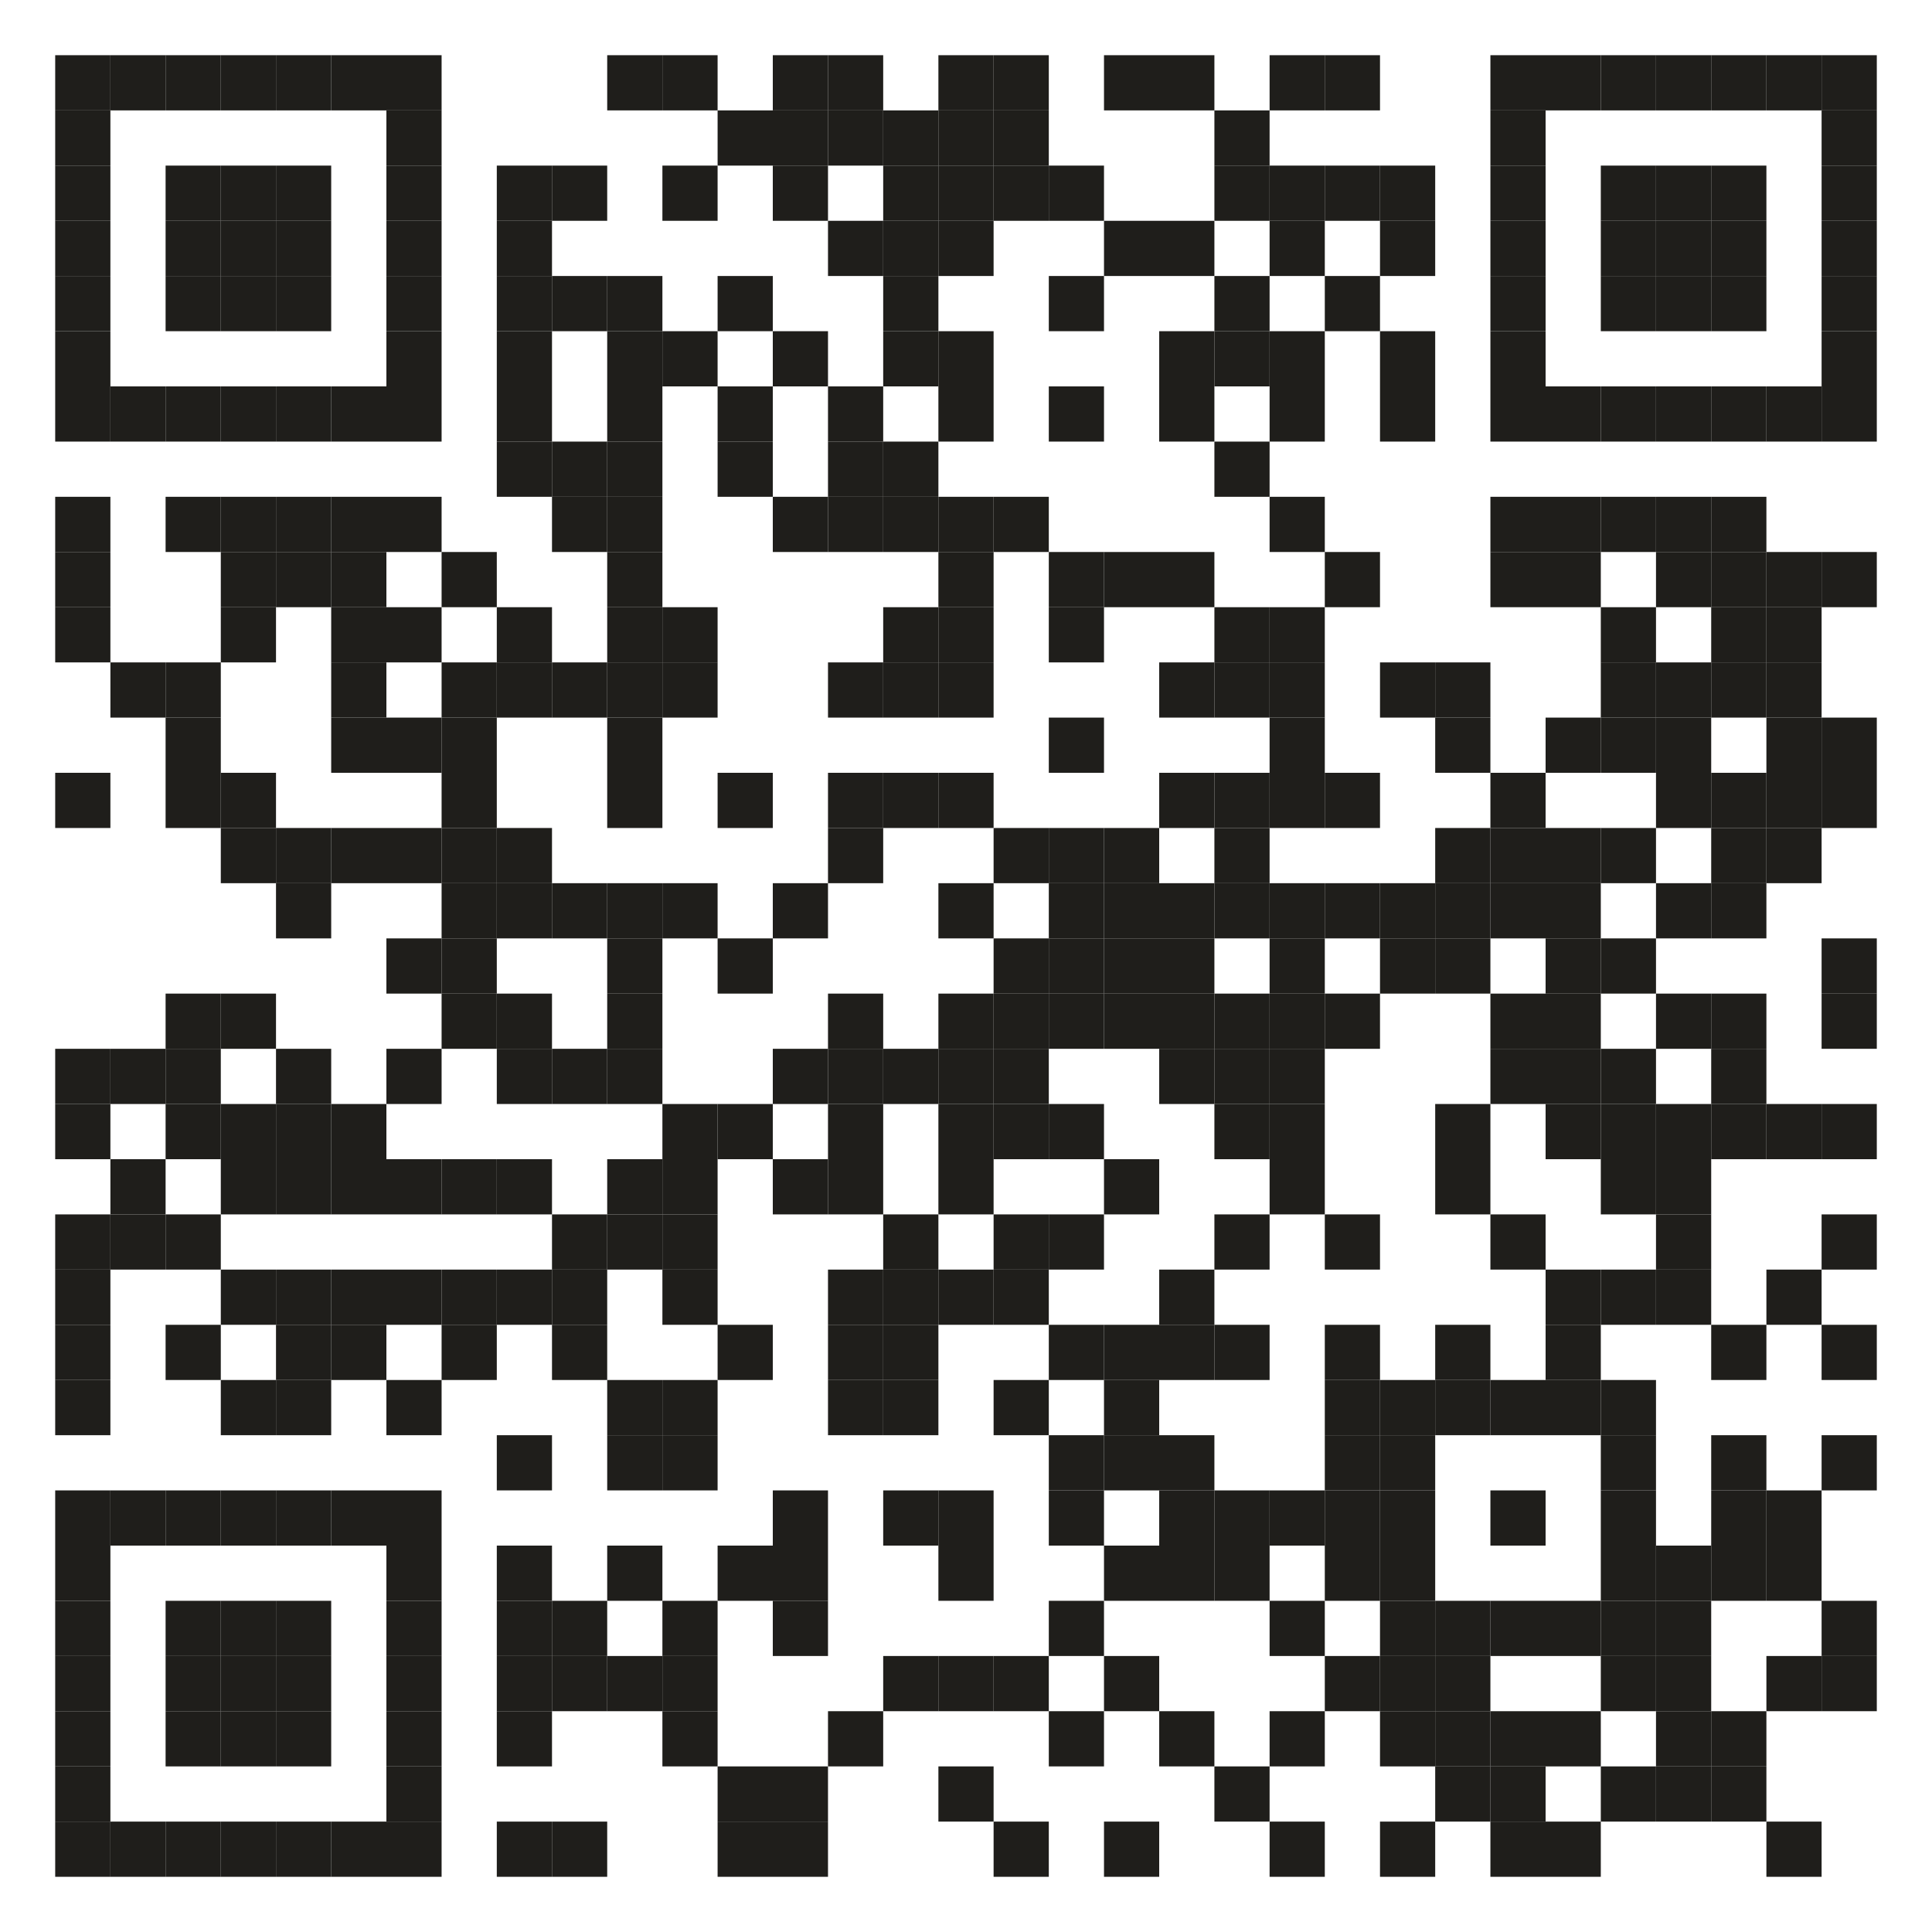
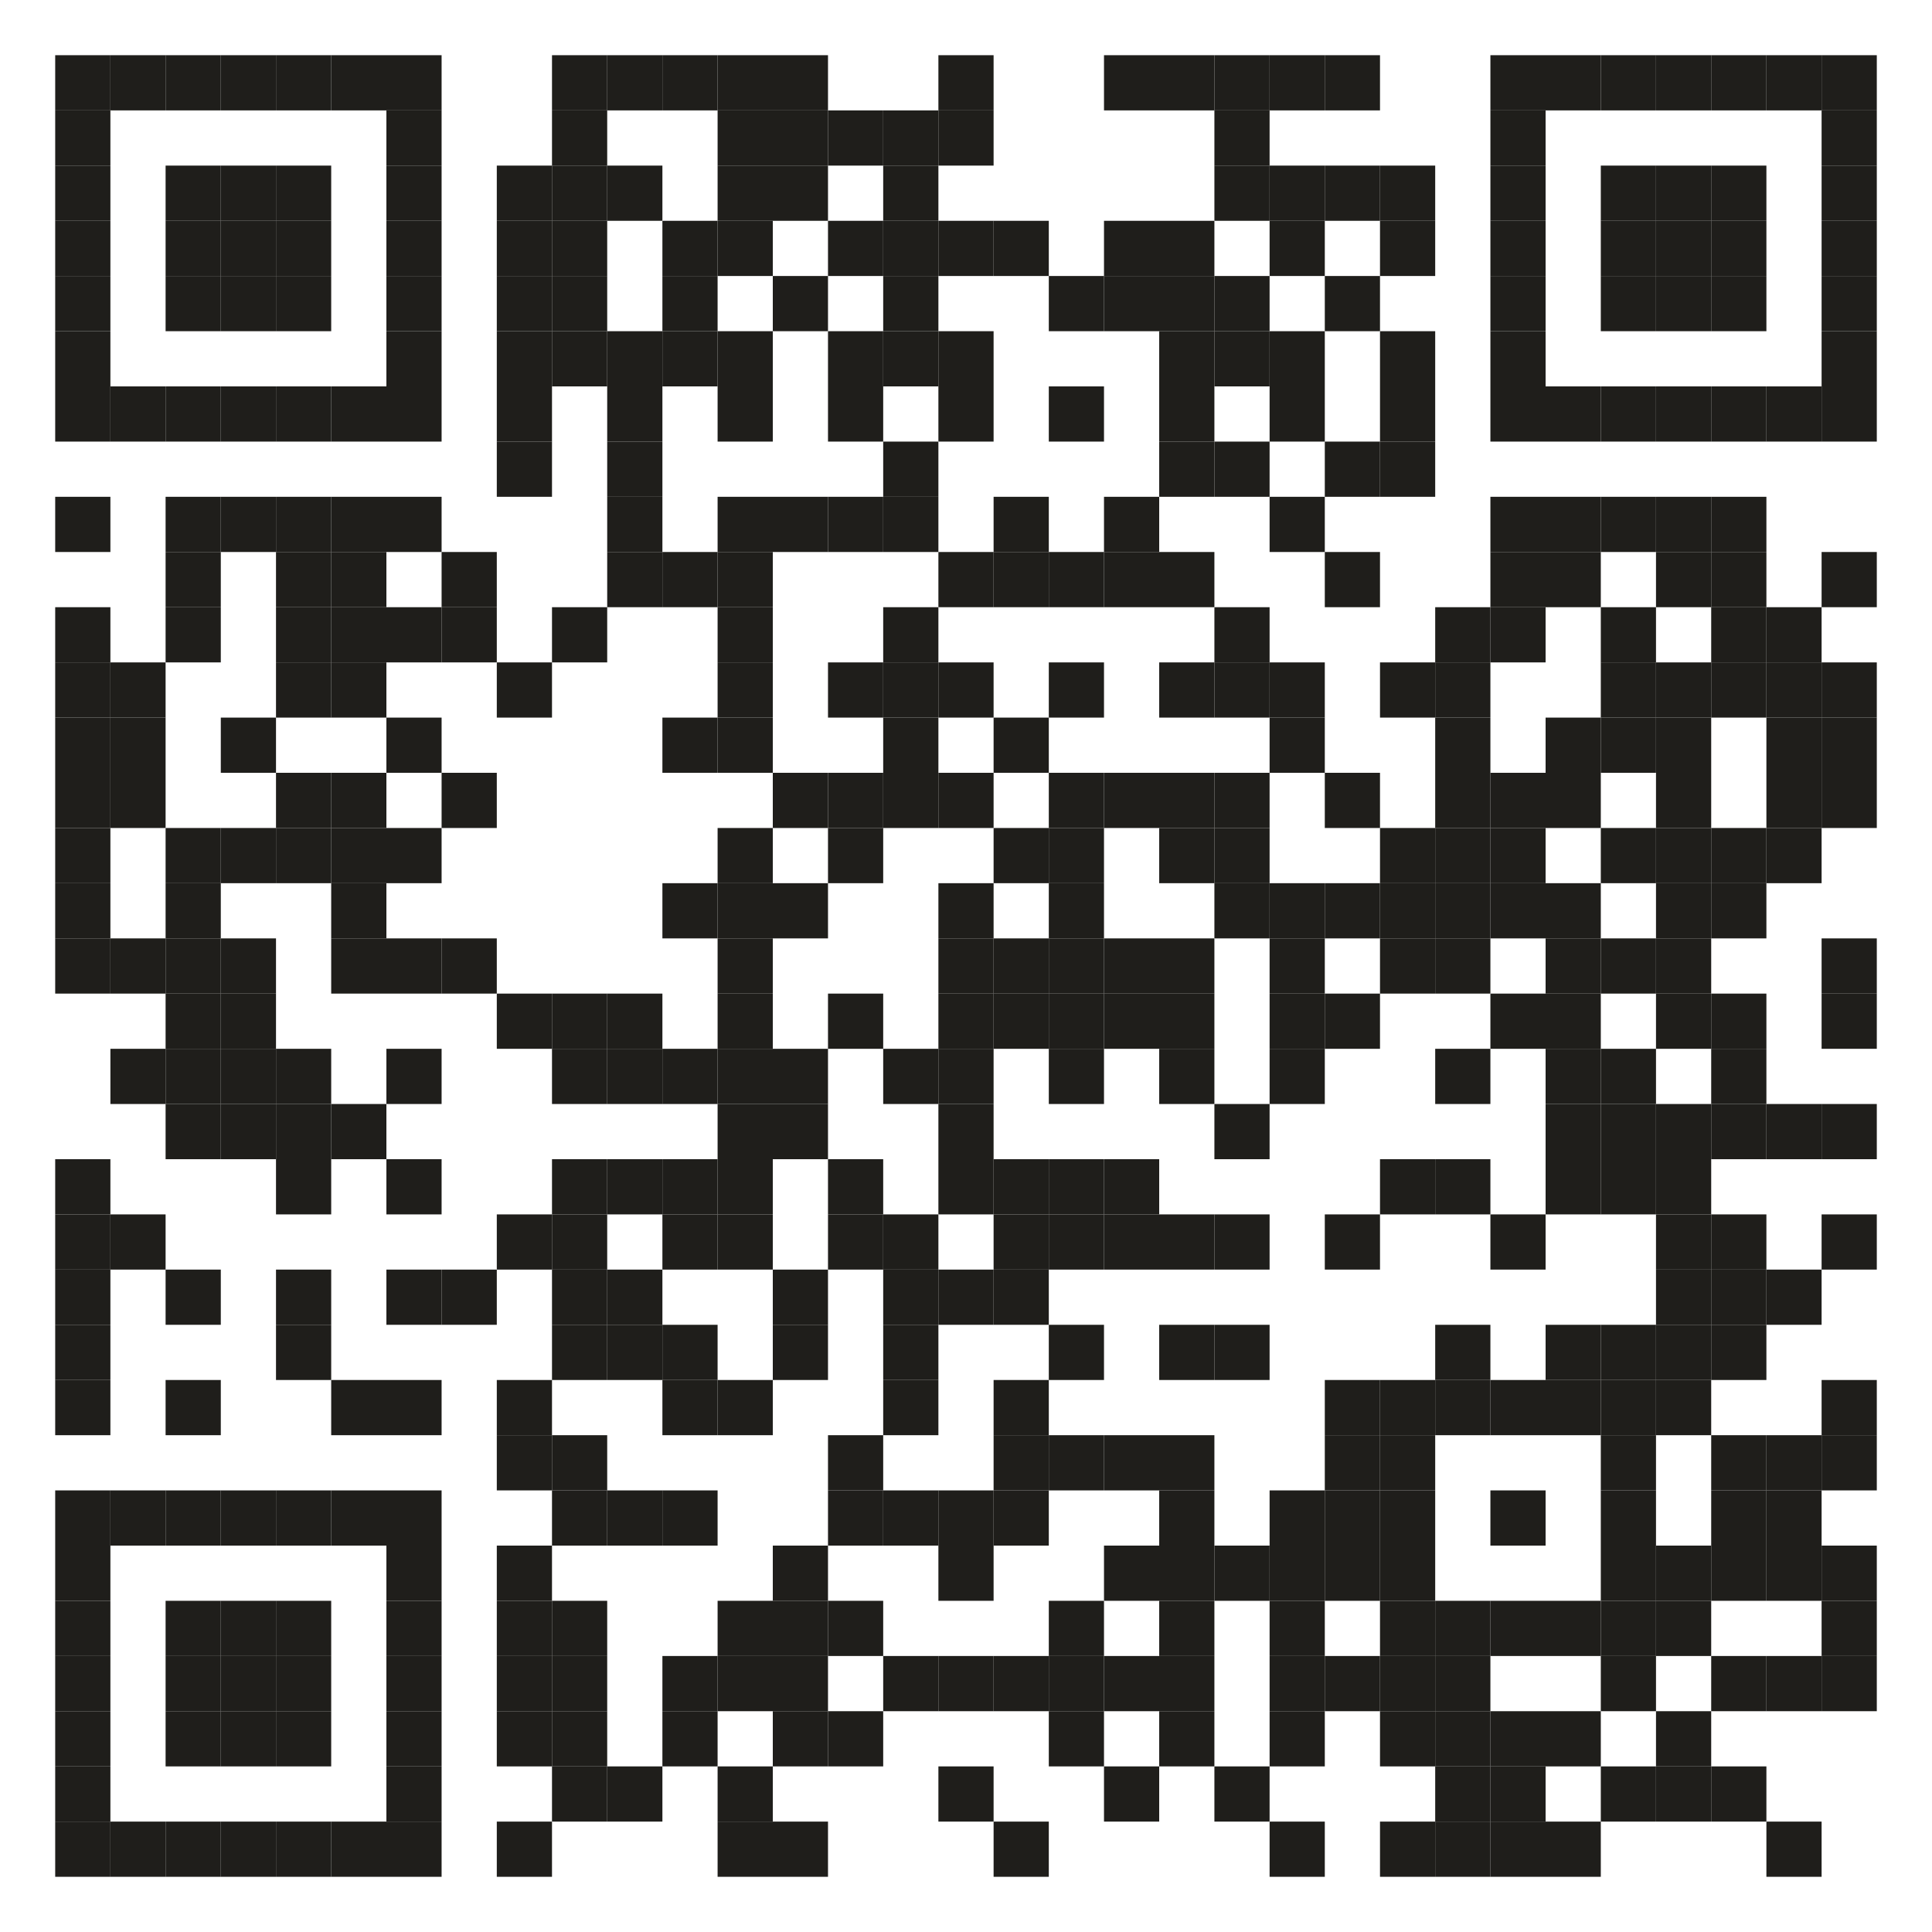
<svg xmlns="http://www.w3.org/2000/svg" viewBox="0 0 280 280" width="280" height="280">
  <rect width="100%" height="100%" fill="#FFFFFF" />
  <g fill="#1F1E1B">
    <rect x="8" y="8" width="8" height="8" />
    <rect x="16" y="8" width="8" height="8" />
    <rect x="24" y="8" width="8" height="8" />
    <rect x="32" y="8" width="8" height="8" />
    <rect x="40" y="8" width="8" height="8" />
    <rect x="48" y="8" width="8" height="8" />
    <rect x="56" y="8" width="8" height="8" />
+     <rect x="80" y="8" width="8" height="8" />
    <rect x="88" y="8" width="8" height="8" />
    <rect x="96" y="8" width="8" height="8" />
+     <rect x="104" y="8" width="8" height="8" />
    <rect x="112" y="8" width="8" height="8" />
-     <rect x="120" y="8" width="8" height="8" />
    <rect x="136" y="8" width="8" height="8" />
-     <rect x="144" y="8" width="8" height="8" />
    <rect x="160" y="8" width="8" height="8" />
    <rect x="168" y="8" width="8" height="8" />
+     <rect x="176" y="8" width="8" height="8" />
    <rect x="184" y="8" width="8" height="8" />
    <rect x="192" y="8" width="8" height="8" />
    <rect x="216" y="8" width="8" height="8" />
    <rect x="224" y="8" width="8" height="8" />
    <rect x="232" y="8" width="8" height="8" />
    <rect x="240" y="8" width="8" height="8" />
    <rect x="248" y="8" width="8" height="8" />
    <rect x="256" y="8" width="8" height="8" />
    <rect x="264" y="8" width="8" height="8" />
    <rect x="8" y="16" width="8" height="8" />
    <rect x="56" y="16" width="8" height="8" />
+     <rect x="80" y="16" width="8" height="8" />
    <rect x="104" y="16" width="8" height="8" />
    <rect x="112" y="16" width="8" height="8" />
    <rect x="120" y="16" width="8" height="8" />
    <rect x="128" y="16" width="8" height="8" />
    <rect x="136" y="16" width="8" height="8" />
-     <rect x="144" y="16" width="8" height="8" />
    <rect x="176" y="16" width="8" height="8" />
    <rect x="216" y="16" width="8" height="8" />
    <rect x="264" y="16" width="8" height="8" />
    <rect x="8" y="24" width="8" height="8" />
    <rect x="24" y="24" width="8" height="8" />
    <rect x="32" y="24" width="8" height="8" />
    <rect x="40" y="24" width="8" height="8" />
    <rect x="56" y="24" width="8" height="8" />
    <rect x="72" y="24" width="8" height="8" />
    <rect x="80" y="24" width="8" height="8" />
-     <rect x="96" y="24" width="8" height="8" />
+     <rect x="88" y="24" width="8" height="8" />
+     <rect x="104" y="24" width="8" height="8" />
    <rect x="112" y="24" width="8" height="8" />
    <rect x="128" y="24" width="8" height="8" />
-     <rect x="136" y="24" width="8" height="8" />
-     <rect x="144" y="24" width="8" height="8" />
-     <rect x="152" y="24" width="8" height="8" />
    <rect x="176" y="24" width="8" height="8" />
    <rect x="184" y="24" width="8" height="8" />
    <rect x="192" y="24" width="8" height="8" />
    <rect x="200" y="24" width="8" height="8" />
    <rect x="216" y="24" width="8" height="8" />
    <rect x="232" y="24" width="8" height="8" />
    <rect x="240" y="24" width="8" height="8" />
    <rect x="248" y="24" width="8" height="8" />
    <rect x="264" y="24" width="8" height="8" />
    <rect x="8" y="32" width="8" height="8" />
    <rect x="24" y="32" width="8" height="8" />
    <rect x="32" y="32" width="8" height="8" />
    <rect x="40" y="32" width="8" height="8" />
    <rect x="56" y="32" width="8" height="8" />
    <rect x="72" y="32" width="8" height="8" />
+     <rect x="80" y="32" width="8" height="8" />
+     <rect x="96" y="32" width="8" height="8" />
+     <rect x="104" y="32" width="8" height="8" />
    <rect x="120" y="32" width="8" height="8" />
    <rect x="128" y="32" width="8" height="8" />
    <rect x="136" y="32" width="8" height="8" />
+     <rect x="144" y="32" width="8" height="8" />
    <rect x="160" y="32" width="8" height="8" />
    <rect x="168" y="32" width="8" height="8" />
    <rect x="184" y="32" width="8" height="8" />
    <rect x="200" y="32" width="8" height="8" />
    <rect x="216" y="32" width="8" height="8" />
    <rect x="232" y="32" width="8" height="8" />
    <rect x="240" y="32" width="8" height="8" />
    <rect x="248" y="32" width="8" height="8" />
    <rect x="264" y="32" width="8" height="8" />
    <rect x="8" y="40" width="8" height="8" />
    <rect x="24" y="40" width="8" height="8" />
    <rect x="32" y="40" width="8" height="8" />
    <rect x="40" y="40" width="8" height="8" />
    <rect x="56" y="40" width="8" height="8" />
    <rect x="72" y="40" width="8" height="8" />
    <rect x="80" y="40" width="8" height="8" />
-     <rect x="88" y="40" width="8" height="8" />
-     <rect x="104" y="40" width="8" height="8" />
+     <rect x="96" y="40" width="8" height="8" />
+     <rect x="112" y="40" width="8" height="8" />
    <rect x="128" y="40" width="8" height="8" />
    <rect x="152" y="40" width="8" height="8" />
+     <rect x="160" y="40" width="8" height="8" />
+     <rect x="168" y="40" width="8" height="8" />
    <rect x="176" y="40" width="8" height="8" />
    <rect x="192" y="40" width="8" height="8" />
    <rect x="216" y="40" width="8" height="8" />
    <rect x="232" y="40" width="8" height="8" />
    <rect x="240" y="40" width="8" height="8" />
    <rect x="248" y="40" width="8" height="8" />
    <rect x="264" y="40" width="8" height="8" />
    <rect x="8" y="48" width="8" height="8" />
    <rect x="56" y="48" width="8" height="8" />
    <rect x="72" y="48" width="8" height="8" />
+     <rect x="80" y="48" width="8" height="8" />
    <rect x="88" y="48" width="8" height="8" />
    <rect x="96" y="48" width="8" height="8" />
-     <rect x="112" y="48" width="8" height="8" />
+     <rect x="104" y="48" width="8" height="8" />
+     <rect x="120" y="48" width="8" height="8" />
    <rect x="128" y="48" width="8" height="8" />
    <rect x="136" y="48" width="8" height="8" />
    <rect x="168" y="48" width="8" height="8" />
    <rect x="176" y="48" width="8" height="8" />
    <rect x="184" y="48" width="8" height="8" />
    <rect x="200" y="48" width="8" height="8" />
    <rect x="216" y="48" width="8" height="8" />
    <rect x="264" y="48" width="8" height="8" />
    <rect x="8" y="56" width="8" height="8" />
    <rect x="16" y="56" width="8" height="8" />
    <rect x="24" y="56" width="8" height="8" />
    <rect x="32" y="56" width="8" height="8" />
    <rect x="40" y="56" width="8" height="8" />
    <rect x="48" y="56" width="8" height="8" />
    <rect x="56" y="56" width="8" height="8" />
    <rect x="72" y="56" width="8" height="8" />
    <rect x="88" y="56" width="8" height="8" />
    <rect x="104" y="56" width="8" height="8" />
    <rect x="120" y="56" width="8" height="8" />
    <rect x="136" y="56" width="8" height="8" />
    <rect x="152" y="56" width="8" height="8" />
    <rect x="168" y="56" width="8" height="8" />
    <rect x="184" y="56" width="8" height="8" />
    <rect x="200" y="56" width="8" height="8" />
    <rect x="216" y="56" width="8" height="8" />
    <rect x="224" y="56" width="8" height="8" />
    <rect x="232" y="56" width="8" height="8" />
    <rect x="240" y="56" width="8" height="8" />
    <rect x="248" y="56" width="8" height="8" />
    <rect x="256" y="56" width="8" height="8" />
    <rect x="264" y="56" width="8" height="8" />
    <rect x="72" y="64" width="8" height="8" />
-     <rect x="80" y="64" width="8" height="8" />
    <rect x="88" y="64" width="8" height="8" />
-     <rect x="104" y="64" width="8" height="8" />
-     <rect x="120" y="64" width="8" height="8" />
    <rect x="128" y="64" width="8" height="8" />
+     <rect x="168" y="64" width="8" height="8" />
    <rect x="176" y="64" width="8" height="8" />
+     <rect x="192" y="64" width="8" height="8" />
+     <rect x="200" y="64" width="8" height="8" />
    <rect x="8" y="72" width="8" height="8" />
    <rect x="24" y="72" width="8" height="8" />
    <rect x="32" y="72" width="8" height="8" />
    <rect x="40" y="72" width="8" height="8" />
    <rect x="48" y="72" width="8" height="8" />
    <rect x="56" y="72" width="8" height="8" />
-     <rect x="80" y="72" width="8" height="8" />
    <rect x="88" y="72" width="8" height="8" />
+     <rect x="104" y="72" width="8" height="8" />
    <rect x="112" y="72" width="8" height="8" />
    <rect x="120" y="72" width="8" height="8" />
    <rect x="128" y="72" width="8" height="8" />
-     <rect x="136" y="72" width="8" height="8" />
    <rect x="144" y="72" width="8" height="8" />
+     <rect x="160" y="72" width="8" height="8" />
    <rect x="184" y="72" width="8" height="8" />
    <rect x="216" y="72" width="8" height="8" />
    <rect x="224" y="72" width="8" height="8" />
    <rect x="232" y="72" width="8" height="8" />
    <rect x="240" y="72" width="8" height="8" />
    <rect x="248" y="72" width="8" height="8" />
-     <rect x="8" y="80" width="8" height="8" />
-     <rect x="32" y="80" width="8" height="8" />
+     <rect x="24" y="80" width="8" height="8" />
    <rect x="40" y="80" width="8" height="8" />
    <rect x="48" y="80" width="8" height="8" />
    <rect x="64" y="80" width="8" height="8" />
    <rect x="88" y="80" width="8" height="8" />
+     <rect x="96" y="80" width="8" height="8" />
+     <rect x="104" y="80" width="8" height="8" />
    <rect x="136" y="80" width="8" height="8" />
+     <rect x="144" y="80" width="8" height="8" />
    <rect x="152" y="80" width="8" height="8" />
    <rect x="160" y="80" width="8" height="8" />
    <rect x="168" y="80" width="8" height="8" />
    <rect x="192" y="80" width="8" height="8" />
    <rect x="216" y="80" width="8" height="8" />
    <rect x="224" y="80" width="8" height="8" />
    <rect x="240" y="80" width="8" height="8" />
    <rect x="248" y="80" width="8" height="8" />
-     <rect x="256" y="80" width="8" height="8" />
    <rect x="264" y="80" width="8" height="8" />
    <rect x="8" y="88" width="8" height="8" />
-     <rect x="32" y="88" width="8" height="8" />
+     <rect x="24" y="88" width="8" height="8" />
+     <rect x="40" y="88" width="8" height="8" />
    <rect x="48" y="88" width="8" height="8" />
    <rect x="56" y="88" width="8" height="8" />
-     <rect x="72" y="88" width="8" height="8" />
-     <rect x="88" y="88" width="8" height="8" />
-     <rect x="96" y="88" width="8" height="8" />
+     <rect x="64" y="88" width="8" height="8" />
+     <rect x="80" y="88" width="8" height="8" />
+     <rect x="104" y="88" width="8" height="8" />
    <rect x="128" y="88" width="8" height="8" />
-     <rect x="136" y="88" width="8" height="8" />
-     <rect x="152" y="88" width="8" height="8" />
    <rect x="176" y="88" width="8" height="8" />
-     <rect x="184" y="88" width="8" height="8" />
+     <rect x="208" y="88" width="8" height="8" />
+     <rect x="216" y="88" width="8" height="8" />
    <rect x="232" y="88" width="8" height="8" />
    <rect x="248" y="88" width="8" height="8" />
    <rect x="256" y="88" width="8" height="8" />
+     <rect x="8" y="96" width="8" height="8" />
    <rect x="16" y="96" width="8" height="8" />
-     <rect x="24" y="96" width="8" height="8" />
+     <rect x="40" y="96" width="8" height="8" />
    <rect x="48" y="96" width="8" height="8" />
-     <rect x="64" y="96" width="8" height="8" />
    <rect x="72" y="96" width="8" height="8" />
-     <rect x="80" y="96" width="8" height="8" />
-     <rect x="88" y="96" width="8" height="8" />
-     <rect x="96" y="96" width="8" height="8" />
+     <rect x="104" y="96" width="8" height="8" />
    <rect x="120" y="96" width="8" height="8" />
    <rect x="128" y="96" width="8" height="8" />
    <rect x="136" y="96" width="8" height="8" />
+     <rect x="152" y="96" width="8" height="8" />
    <rect x="168" y="96" width="8" height="8" />
    <rect x="176" y="96" width="8" height="8" />
    <rect x="184" y="96" width="8" height="8" />
    <rect x="200" y="96" width="8" height="8" />
    <rect x="208" y="96" width="8" height="8" />
    <rect x="232" y="96" width="8" height="8" />
    <rect x="240" y="96" width="8" height="8" />
    <rect x="248" y="96" width="8" height="8" />
    <rect x="256" y="96" width="8" height="8" />
-     <rect x="24" y="104" width="8" height="8" />
-     <rect x="48" y="104" width="8" height="8" />
+     <rect x="264" y="96" width="8" height="8" />
+     <rect x="8" y="104" width="8" height="8" />
+     <rect x="16" y="104" width="8" height="8" />
+     <rect x="32" y="104" width="8" height="8" />
    <rect x="56" y="104" width="8" height="8" />
-     <rect x="64" y="104" width="8" height="8" />
-     <rect x="88" y="104" width="8" height="8" />
-     <rect x="152" y="104" width="8" height="8" />
+     <rect x="96" y="104" width="8" height="8" />
+     <rect x="104" y="104" width="8" height="8" />
+     <rect x="128" y="104" width="8" height="8" />
+     <rect x="144" y="104" width="8" height="8" />
    <rect x="184" y="104" width="8" height="8" />
    <rect x="208" y="104" width="8" height="8" />
    <rect x="224" y="104" width="8" height="8" />
    <rect x="232" y="104" width="8" height="8" />
    <rect x="240" y="104" width="8" height="8" />
    <rect x="256" y="104" width="8" height="8" />
    <rect x="264" y="104" width="8" height="8" />
    <rect x="8" y="112" width="8" height="8" />
-     <rect x="24" y="112" width="8" height="8" />
-     <rect x="32" y="112" width="8" height="8" />
+     <rect x="16" y="112" width="8" height="8" />
+     <rect x="40" y="112" width="8" height="8" />
+     <rect x="48" y="112" width="8" height="8" />
    <rect x="64" y="112" width="8" height="8" />
-     <rect x="88" y="112" width="8" height="8" />
-     <rect x="104" y="112" width="8" height="8" />
+     <rect x="112" y="112" width="8" height="8" />
    <rect x="120" y="112" width="8" height="8" />
    <rect x="128" y="112" width="8" height="8" />
    <rect x="136" y="112" width="8" height="8" />
+     <rect x="152" y="112" width="8" height="8" />
+     <rect x="160" y="112" width="8" height="8" />
    <rect x="168" y="112" width="8" height="8" />
    <rect x="176" y="112" width="8" height="8" />
-     <rect x="184" y="112" width="8" height="8" />
    <rect x="192" y="112" width="8" height="8" />
+     <rect x="208" y="112" width="8" height="8" />
    <rect x="216" y="112" width="8" height="8" />
+     <rect x="224" y="112" width="8" height="8" />
    <rect x="240" y="112" width="8" height="8" />
-     <rect x="248" y="112" width="8" height="8" />
    <rect x="256" y="112" width="8" height="8" />
    <rect x="264" y="112" width="8" height="8" />
+     <rect x="8" y="120" width="8" height="8" />
+     <rect x="24" y="120" width="8" height="8" />
    <rect x="32" y="120" width="8" height="8" />
    <rect x="40" y="120" width="8" height="8" />
    <rect x="48" y="120" width="8" height="8" />
    <rect x="56" y="120" width="8" height="8" />
-     <rect x="64" y="120" width="8" height="8" />
-     <rect x="72" y="120" width="8" height="8" />
+     <rect x="104" y="120" width="8" height="8" />
    <rect x="120" y="120" width="8" height="8" />
    <rect x="144" y="120" width="8" height="8" />
    <rect x="152" y="120" width="8" height="8" />
-     <rect x="160" y="120" width="8" height="8" />
+     <rect x="168" y="120" width="8" height="8" />
    <rect x="176" y="120" width="8" height="8" />
+     <rect x="200" y="120" width="8" height="8" />
    <rect x="208" y="120" width="8" height="8" />
    <rect x="216" y="120" width="8" height="8" />
-     <rect x="224" y="120" width="8" height="8" />
    <rect x="232" y="120" width="8" height="8" />
+     <rect x="240" y="120" width="8" height="8" />
    <rect x="248" y="120" width="8" height="8" />
    <rect x="256" y="120" width="8" height="8" />
-     <rect x="40" y="128" width="8" height="8" />
-     <rect x="64" y="128" width="8" height="8" />
-     <rect x="72" y="128" width="8" height="8" />
-     <rect x="80" y="128" width="8" height="8" />
-     <rect x="88" y="128" width="8" height="8" />
+     <rect x="8" y="128" width="8" height="8" />
+     <rect x="24" y="128" width="8" height="8" />
+     <rect x="48" y="128" width="8" height="8" />
    <rect x="96" y="128" width="8" height="8" />
+     <rect x="104" y="128" width="8" height="8" />
    <rect x="112" y="128" width="8" height="8" />
    <rect x="136" y="128" width="8" height="8" />
    <rect x="152" y="128" width="8" height="8" />
-     <rect x="160" y="128" width="8" height="8" />
-     <rect x="168" y="128" width="8" height="8" />
    <rect x="176" y="128" width="8" height="8" />
    <rect x="184" y="128" width="8" height="8" />
    <rect x="192" y="128" width="8" height="8" />
    <rect x="200" y="128" width="8" height="8" />
    <rect x="208" y="128" width="8" height="8" />
    <rect x="216" y="128" width="8" height="8" />
    <rect x="224" y="128" width="8" height="8" />
    <rect x="240" y="128" width="8" height="8" />
    <rect x="248" y="128" width="8" height="8" />
+     <rect x="8" y="136" width="8" height="8" />
+     <rect x="16" y="136" width="8" height="8" />
+     <rect x="24" y="136" width="8" height="8" />
+     <rect x="32" y="136" width="8" height="8" />
+     <rect x="48" y="136" width="8" height="8" />
    <rect x="56" y="136" width="8" height="8" />
    <rect x="64" y="136" width="8" height="8" />
-     <rect x="88" y="136" width="8" height="8" />
    <rect x="104" y="136" width="8" height="8" />
+     <rect x="136" y="136" width="8" height="8" />
    <rect x="144" y="136" width="8" height="8" />
    <rect x="152" y="136" width="8" height="8" />
    <rect x="160" y="136" width="8" height="8" />
    <rect x="168" y="136" width="8" height="8" />
    <rect x="184" y="136" width="8" height="8" />
    <rect x="200" y="136" width="8" height="8" />
    <rect x="208" y="136" width="8" height="8" />
    <rect x="224" y="136" width="8" height="8" />
    <rect x="232" y="136" width="8" height="8" />
+     <rect x="240" y="136" width="8" height="8" />
    <rect x="264" y="136" width="8" height="8" />
    <rect x="24" y="144" width="8" height="8" />
    <rect x="32" y="144" width="8" height="8" />
-     <rect x="64" y="144" width="8" height="8" />
    <rect x="72" y="144" width="8" height="8" />
+     <rect x="80" y="144" width="8" height="8" />
    <rect x="88" y="144" width="8" height="8" />
+     <rect x="104" y="144" width="8" height="8" />
    <rect x="120" y="144" width="8" height="8" />
    <rect x="136" y="144" width="8" height="8" />
    <rect x="144" y="144" width="8" height="8" />
    <rect x="152" y="144" width="8" height="8" />
    <rect x="160" y="144" width="8" height="8" />
    <rect x="168" y="144" width="8" height="8" />
-     <rect x="176" y="144" width="8" height="8" />
    <rect x="184" y="144" width="8" height="8" />
    <rect x="192" y="144" width="8" height="8" />
    <rect x="216" y="144" width="8" height="8" />
    <rect x="224" y="144" width="8" height="8" />
    <rect x="240" y="144" width="8" height="8" />
    <rect x="248" y="144" width="8" height="8" />
    <rect x="264" y="144" width="8" height="8" />
-     <rect x="8" y="152" width="8" height="8" />
    <rect x="16" y="152" width="8" height="8" />
    <rect x="24" y="152" width="8" height="8" />
+     <rect x="32" y="152" width="8" height="8" />
    <rect x="40" y="152" width="8" height="8" />
    <rect x="56" y="152" width="8" height="8" />
-     <rect x="72" y="152" width="8" height="8" />
    <rect x="80" y="152" width="8" height="8" />
    <rect x="88" y="152" width="8" height="8" />
+     <rect x="96" y="152" width="8" height="8" />
+     <rect x="104" y="152" width="8" height="8" />
    <rect x="112" y="152" width="8" height="8" />
-     <rect x="120" y="152" width="8" height="8" />
    <rect x="128" y="152" width="8" height="8" />
    <rect x="136" y="152" width="8" height="8" />
-     <rect x="144" y="152" width="8" height="8" />
+     <rect x="152" y="152" width="8" height="8" />
    <rect x="168" y="152" width="8" height="8" />
-     <rect x="176" y="152" width="8" height="8" />
    <rect x="184" y="152" width="8" height="8" />
-     <rect x="216" y="152" width="8" height="8" />
+     <rect x="208" y="152" width="8" height="8" />
    <rect x="224" y="152" width="8" height="8" />
    <rect x="232" y="152" width="8" height="8" />
    <rect x="248" y="152" width="8" height="8" />
-     <rect x="8" y="160" width="8" height="8" />
    <rect x="24" y="160" width="8" height="8" />
    <rect x="32" y="160" width="8" height="8" />
    <rect x="40" y="160" width="8" height="8" />
    <rect x="48" y="160" width="8" height="8" />
-     <rect x="96" y="160" width="8" height="8" />
    <rect x="104" y="160" width="8" height="8" />
-     <rect x="120" y="160" width="8" height="8" />
+     <rect x="112" y="160" width="8" height="8" />
    <rect x="136" y="160" width="8" height="8" />
-     <rect x="144" y="160" width="8" height="8" />
-     <rect x="152" y="160" width="8" height="8" />
    <rect x="176" y="160" width="8" height="8" />
-     <rect x="184" y="160" width="8" height="8" />
-     <rect x="208" y="160" width="8" height="8" />
    <rect x="224" y="160" width="8" height="8" />
    <rect x="232" y="160" width="8" height="8" />
    <rect x="240" y="160" width="8" height="8" />
    <rect x="248" y="160" width="8" height="8" />
    <rect x="256" y="160" width="8" height="8" />
    <rect x="264" y="160" width="8" height="8" />
-     <rect x="16" y="168" width="8" height="8" />
-     <rect x="32" y="168" width="8" height="8" />
+     <rect x="8" y="168" width="8" height="8" />
    <rect x="40" y="168" width="8" height="8" />
-     <rect x="48" y="168" width="8" height="8" />
    <rect x="56" y="168" width="8" height="8" />
-     <rect x="64" y="168" width="8" height="8" />
-     <rect x="72" y="168" width="8" height="8" />
+     <rect x="80" y="168" width="8" height="8" />
    <rect x="88" y="168" width="8" height="8" />
    <rect x="96" y="168" width="8" height="8" />
-     <rect x="112" y="168" width="8" height="8" />
+     <rect x="104" y="168" width="8" height="8" />
    <rect x="120" y="168" width="8" height="8" />
    <rect x="136" y="168" width="8" height="8" />
+     <rect x="144" y="168" width="8" height="8" />
+     <rect x="152" y="168" width="8" height="8" />
    <rect x="160" y="168" width="8" height="8" />
-     <rect x="184" y="168" width="8" height="8" />
+     <rect x="200" y="168" width="8" height="8" />
    <rect x="208" y="168" width="8" height="8" />
+     <rect x="224" y="168" width="8" height="8" />
    <rect x="232" y="168" width="8" height="8" />
    <rect x="240" y="168" width="8" height="8" />
    <rect x="8" y="176" width="8" height="8" />
    <rect x="16" y="176" width="8" height="8" />
-     <rect x="24" y="176" width="8" height="8" />
+     <rect x="72" y="176" width="8" height="8" />
    <rect x="80" y="176" width="8" height="8" />
-     <rect x="88" y="176" width="8" height="8" />
    <rect x="96" y="176" width="8" height="8" />
+     <rect x="104" y="176" width="8" height="8" />
+     <rect x="120" y="176" width="8" height="8" />
    <rect x="128" y="176" width="8" height="8" />
    <rect x="144" y="176" width="8" height="8" />
    <rect x="152" y="176" width="8" height="8" />
+     <rect x="160" y="176" width="8" height="8" />
+     <rect x="168" y="176" width="8" height="8" />
    <rect x="176" y="176" width="8" height="8" />
    <rect x="192" y="176" width="8" height="8" />
    <rect x="216" y="176" width="8" height="8" />
    <rect x="240" y="176" width="8" height="8" />
+     <rect x="248" y="176" width="8" height="8" />
    <rect x="264" y="176" width="8" height="8" />
    <rect x="8" y="184" width="8" height="8" />
-     <rect x="32" y="184" width="8" height="8" />
+     <rect x="24" y="184" width="8" height="8" />
    <rect x="40" y="184" width="8" height="8" />
-     <rect x="48" y="184" width="8" height="8" />
    <rect x="56" y="184" width="8" height="8" />
    <rect x="64" y="184" width="8" height="8" />
-     <rect x="72" y="184" width="8" height="8" />
    <rect x="80" y="184" width="8" height="8" />
-     <rect x="96" y="184" width="8" height="8" />
-     <rect x="120" y="184" width="8" height="8" />
+     <rect x="88" y="184" width="8" height="8" />
+     <rect x="112" y="184" width="8" height="8" />
    <rect x="128" y="184" width="8" height="8" />
    <rect x="136" y="184" width="8" height="8" />
    <rect x="144" y="184" width="8" height="8" />
-     <rect x="168" y="184" width="8" height="8" />
-     <rect x="224" y="184" width="8" height="8" />
-     <rect x="232" y="184" width="8" height="8" />
    <rect x="240" y="184" width="8" height="8" />
+     <rect x="248" y="184" width="8" height="8" />
    <rect x="256" y="184" width="8" height="8" />
    <rect x="8" y="192" width="8" height="8" />
-     <rect x="24" y="192" width="8" height="8" />
    <rect x="40" y="192" width="8" height="8" />
-     <rect x="48" y="192" width="8" height="8" />
-     <rect x="64" y="192" width="8" height="8" />
    <rect x="80" y="192" width="8" height="8" />
-     <rect x="104" y="192" width="8" height="8" />
-     <rect x="120" y="192" width="8" height="8" />
+     <rect x="88" y="192" width="8" height="8" />
+     <rect x="96" y="192" width="8" height="8" />
+     <rect x="112" y="192" width="8" height="8" />
    <rect x="128" y="192" width="8" height="8" />
    <rect x="152" y="192" width="8" height="8" />
-     <rect x="160" y="192" width="8" height="8" />
    <rect x="168" y="192" width="8" height="8" />
    <rect x="176" y="192" width="8" height="8" />
-     <rect x="192" y="192" width="8" height="8" />
    <rect x="208" y="192" width="8" height="8" />
    <rect x="224" y="192" width="8" height="8" />
+     <rect x="232" y="192" width="8" height="8" />
+     <rect x="240" y="192" width="8" height="8" />
    <rect x="248" y="192" width="8" height="8" />
-     <rect x="264" y="192" width="8" height="8" />
    <rect x="8" y="200" width="8" height="8" />
-     <rect x="32" y="200" width="8" height="8" />
-     <rect x="40" y="200" width="8" height="8" />
+     <rect x="24" y="200" width="8" height="8" />
+     <rect x="48" y="200" width="8" height="8" />
    <rect x="56" y="200" width="8" height="8" />
-     <rect x="88" y="200" width="8" height="8" />
+     <rect x="72" y="200" width="8" height="8" />
    <rect x="96" y="200" width="8" height="8" />
-     <rect x="120" y="200" width="8" height="8" />
+     <rect x="104" y="200" width="8" height="8" />
    <rect x="128" y="200" width="8" height="8" />
    <rect x="144" y="200" width="8" height="8" />
-     <rect x="160" y="200" width="8" height="8" />
    <rect x="192" y="200" width="8" height="8" />
    <rect x="200" y="200" width="8" height="8" />
    <rect x="208" y="200" width="8" height="8" />
    <rect x="216" y="200" width="8" height="8" />
    <rect x="224" y="200" width="8" height="8" />
    <rect x="232" y="200" width="8" height="8" />
+     <rect x="240" y="200" width="8" height="8" />
+     <rect x="264" y="200" width="8" height="8" />
    <rect x="72" y="208" width="8" height="8" />
-     <rect x="88" y="208" width="8" height="8" />
-     <rect x="96" y="208" width="8" height="8" />
+     <rect x="80" y="208" width="8" height="8" />
+     <rect x="120" y="208" width="8" height="8" />
+     <rect x="144" y="208" width="8" height="8" />
    <rect x="152" y="208" width="8" height="8" />
    <rect x="160" y="208" width="8" height="8" />
    <rect x="168" y="208" width="8" height="8" />
    <rect x="192" y="208" width="8" height="8" />
    <rect x="200" y="208" width="8" height="8" />
    <rect x="232" y="208" width="8" height="8" />
    <rect x="248" y="208" width="8" height="8" />
+     <rect x="256" y="208" width="8" height="8" />
    <rect x="264" y="208" width="8" height="8" />
    <rect x="8" y="216" width="8" height="8" />
    <rect x="16" y="216" width="8" height="8" />
    <rect x="24" y="216" width="8" height="8" />
    <rect x="32" y="216" width="8" height="8" />
    <rect x="40" y="216" width="8" height="8" />
    <rect x="48" y="216" width="8" height="8" />
    <rect x="56" y="216" width="8" height="8" />
-     <rect x="112" y="216" width="8" height="8" />
+     <rect x="80" y="216" width="8" height="8" />
+     <rect x="88" y="216" width="8" height="8" />
+     <rect x="96" y="216" width="8" height="8" />
+     <rect x="120" y="216" width="8" height="8" />
    <rect x="128" y="216" width="8" height="8" />
    <rect x="136" y="216" width="8" height="8" />
-     <rect x="152" y="216" width="8" height="8" />
+     <rect x="144" y="216" width="8" height="8" />
    <rect x="168" y="216" width="8" height="8" />
-     <rect x="176" y="216" width="8" height="8" />
    <rect x="184" y="216" width="8" height="8" />
    <rect x="192" y="216" width="8" height="8" />
    <rect x="200" y="216" width="8" height="8" />
    <rect x="216" y="216" width="8" height="8" />
    <rect x="232" y="216" width="8" height="8" />
    <rect x="248" y="216" width="8" height="8" />
    <rect x="256" y="216" width="8" height="8" />
    <rect x="8" y="224" width="8" height="8" />
    <rect x="56" y="224" width="8" height="8" />
    <rect x="72" y="224" width="8" height="8" />
-     <rect x="88" y="224" width="8" height="8" />
-     <rect x="104" y="224" width="8" height="8" />
    <rect x="112" y="224" width="8" height="8" />
    <rect x="136" y="224" width="8" height="8" />
    <rect x="160" y="224" width="8" height="8" />
    <rect x="168" y="224" width="8" height="8" />
    <rect x="176" y="224" width="8" height="8" />
+     <rect x="184" y="224" width="8" height="8" />
    <rect x="192" y="224" width="8" height="8" />
    <rect x="200" y="224" width="8" height="8" />
    <rect x="232" y="224" width="8" height="8" />
    <rect x="240" y="224" width="8" height="8" />
    <rect x="248" y="224" width="8" height="8" />
    <rect x="256" y="224" width="8" height="8" />
+     <rect x="264" y="224" width="8" height="8" />
    <rect x="8" y="232" width="8" height="8" />
    <rect x="24" y="232" width="8" height="8" />
    <rect x="32" y="232" width="8" height="8" />
    <rect x="40" y="232" width="8" height="8" />
    <rect x="56" y="232" width="8" height="8" />
    <rect x="72" y="232" width="8" height="8" />
    <rect x="80" y="232" width="8" height="8" />
-     <rect x="96" y="232" width="8" height="8" />
+     <rect x="104" y="232" width="8" height="8" />
    <rect x="112" y="232" width="8" height="8" />
+     <rect x="120" y="232" width="8" height="8" />
    <rect x="152" y="232" width="8" height="8" />
+     <rect x="168" y="232" width="8" height="8" />
    <rect x="184" y="232" width="8" height="8" />
    <rect x="200" y="232" width="8" height="8" />
    <rect x="208" y="232" width="8" height="8" />
    <rect x="216" y="232" width="8" height="8" />
    <rect x="224" y="232" width="8" height="8" />
    <rect x="232" y="232" width="8" height="8" />
    <rect x="240" y="232" width="8" height="8" />
    <rect x="264" y="232" width="8" height="8" />
    <rect x="8" y="240" width="8" height="8" />
    <rect x="24" y="240" width="8" height="8" />
    <rect x="32" y="240" width="8" height="8" />
    <rect x="40" y="240" width="8" height="8" />
    <rect x="56" y="240" width="8" height="8" />
    <rect x="72" y="240" width="8" height="8" />
    <rect x="80" y="240" width="8" height="8" />
-     <rect x="88" y="240" width="8" height="8" />
    <rect x="96" y="240" width="8" height="8" />
+     <rect x="104" y="240" width="8" height="8" />
+     <rect x="112" y="240" width="8" height="8" />
    <rect x="128" y="240" width="8" height="8" />
    <rect x="136" y="240" width="8" height="8" />
    <rect x="144" y="240" width="8" height="8" />
+     <rect x="152" y="240" width="8" height="8" />
    <rect x="160" y="240" width="8" height="8" />
+     <rect x="168" y="240" width="8" height="8" />
+     <rect x="184" y="240" width="8" height="8" />
    <rect x="192" y="240" width="8" height="8" />
    <rect x="200" y="240" width="8" height="8" />
    <rect x="208" y="240" width="8" height="8" />
    <rect x="232" y="240" width="8" height="8" />
-     <rect x="240" y="240" width="8" height="8" />
+     <rect x="248" y="240" width="8" height="8" />
    <rect x="256" y="240" width="8" height="8" />
    <rect x="264" y="240" width="8" height="8" />
    <rect x="8" y="248" width="8" height="8" />
    <rect x="24" y="248" width="8" height="8" />
    <rect x="32" y="248" width="8" height="8" />
    <rect x="40" y="248" width="8" height="8" />
    <rect x="56" y="248" width="8" height="8" />
    <rect x="72" y="248" width="8" height="8" />
+     <rect x="80" y="248" width="8" height="8" />
    <rect x="96" y="248" width="8" height="8" />
+     <rect x="112" y="248" width="8" height="8" />
    <rect x="120" y="248" width="8" height="8" />
    <rect x="152" y="248" width="8" height="8" />
    <rect x="168" y="248" width="8" height="8" />
    <rect x="184" y="248" width="8" height="8" />
    <rect x="200" y="248" width="8" height="8" />
    <rect x="208" y="248" width="8" height="8" />
    <rect x="216" y="248" width="8" height="8" />
    <rect x="224" y="248" width="8" height="8" />
    <rect x="240" y="248" width="8" height="8" />
-     <rect x="248" y="248" width="8" height="8" />
    <rect x="8" y="256" width="8" height="8" />
    <rect x="56" y="256" width="8" height="8" />
+     <rect x="80" y="256" width="8" height="8" />
+     <rect x="88" y="256" width="8" height="8" />
    <rect x="104" y="256" width="8" height="8" />
-     <rect x="112" y="256" width="8" height="8" />
    <rect x="136" y="256" width="8" height="8" />
+     <rect x="160" y="256" width="8" height="8" />
    <rect x="176" y="256" width="8" height="8" />
    <rect x="208" y="256" width="8" height="8" />
    <rect x="216" y="256" width="8" height="8" />
    <rect x="232" y="256" width="8" height="8" />
    <rect x="240" y="256" width="8" height="8" />
    <rect x="248" y="256" width="8" height="8" />
    <rect x="8" y="264" width="8" height="8" />
    <rect x="16" y="264" width="8" height="8" />
    <rect x="24" y="264" width="8" height="8" />
    <rect x="32" y="264" width="8" height="8" />
    <rect x="40" y="264" width="8" height="8" />
    <rect x="48" y="264" width="8" height="8" />
    <rect x="56" y="264" width="8" height="8" />
    <rect x="72" y="264" width="8" height="8" />
-     <rect x="80" y="264" width="8" height="8" />
    <rect x="104" y="264" width="8" height="8" />
    <rect x="112" y="264" width="8" height="8" />
    <rect x="144" y="264" width="8" height="8" />
-     <rect x="160" y="264" width="8" height="8" />
    <rect x="184" y="264" width="8" height="8" />
    <rect x="200" y="264" width="8" height="8" />
+     <rect x="208" y="264" width="8" height="8" />
    <rect x="216" y="264" width="8" height="8" />
    <rect x="224" y="264" width="8" height="8" />
    <rect x="256" y="264" width="8" height="8" />
  </g>
</svg>
